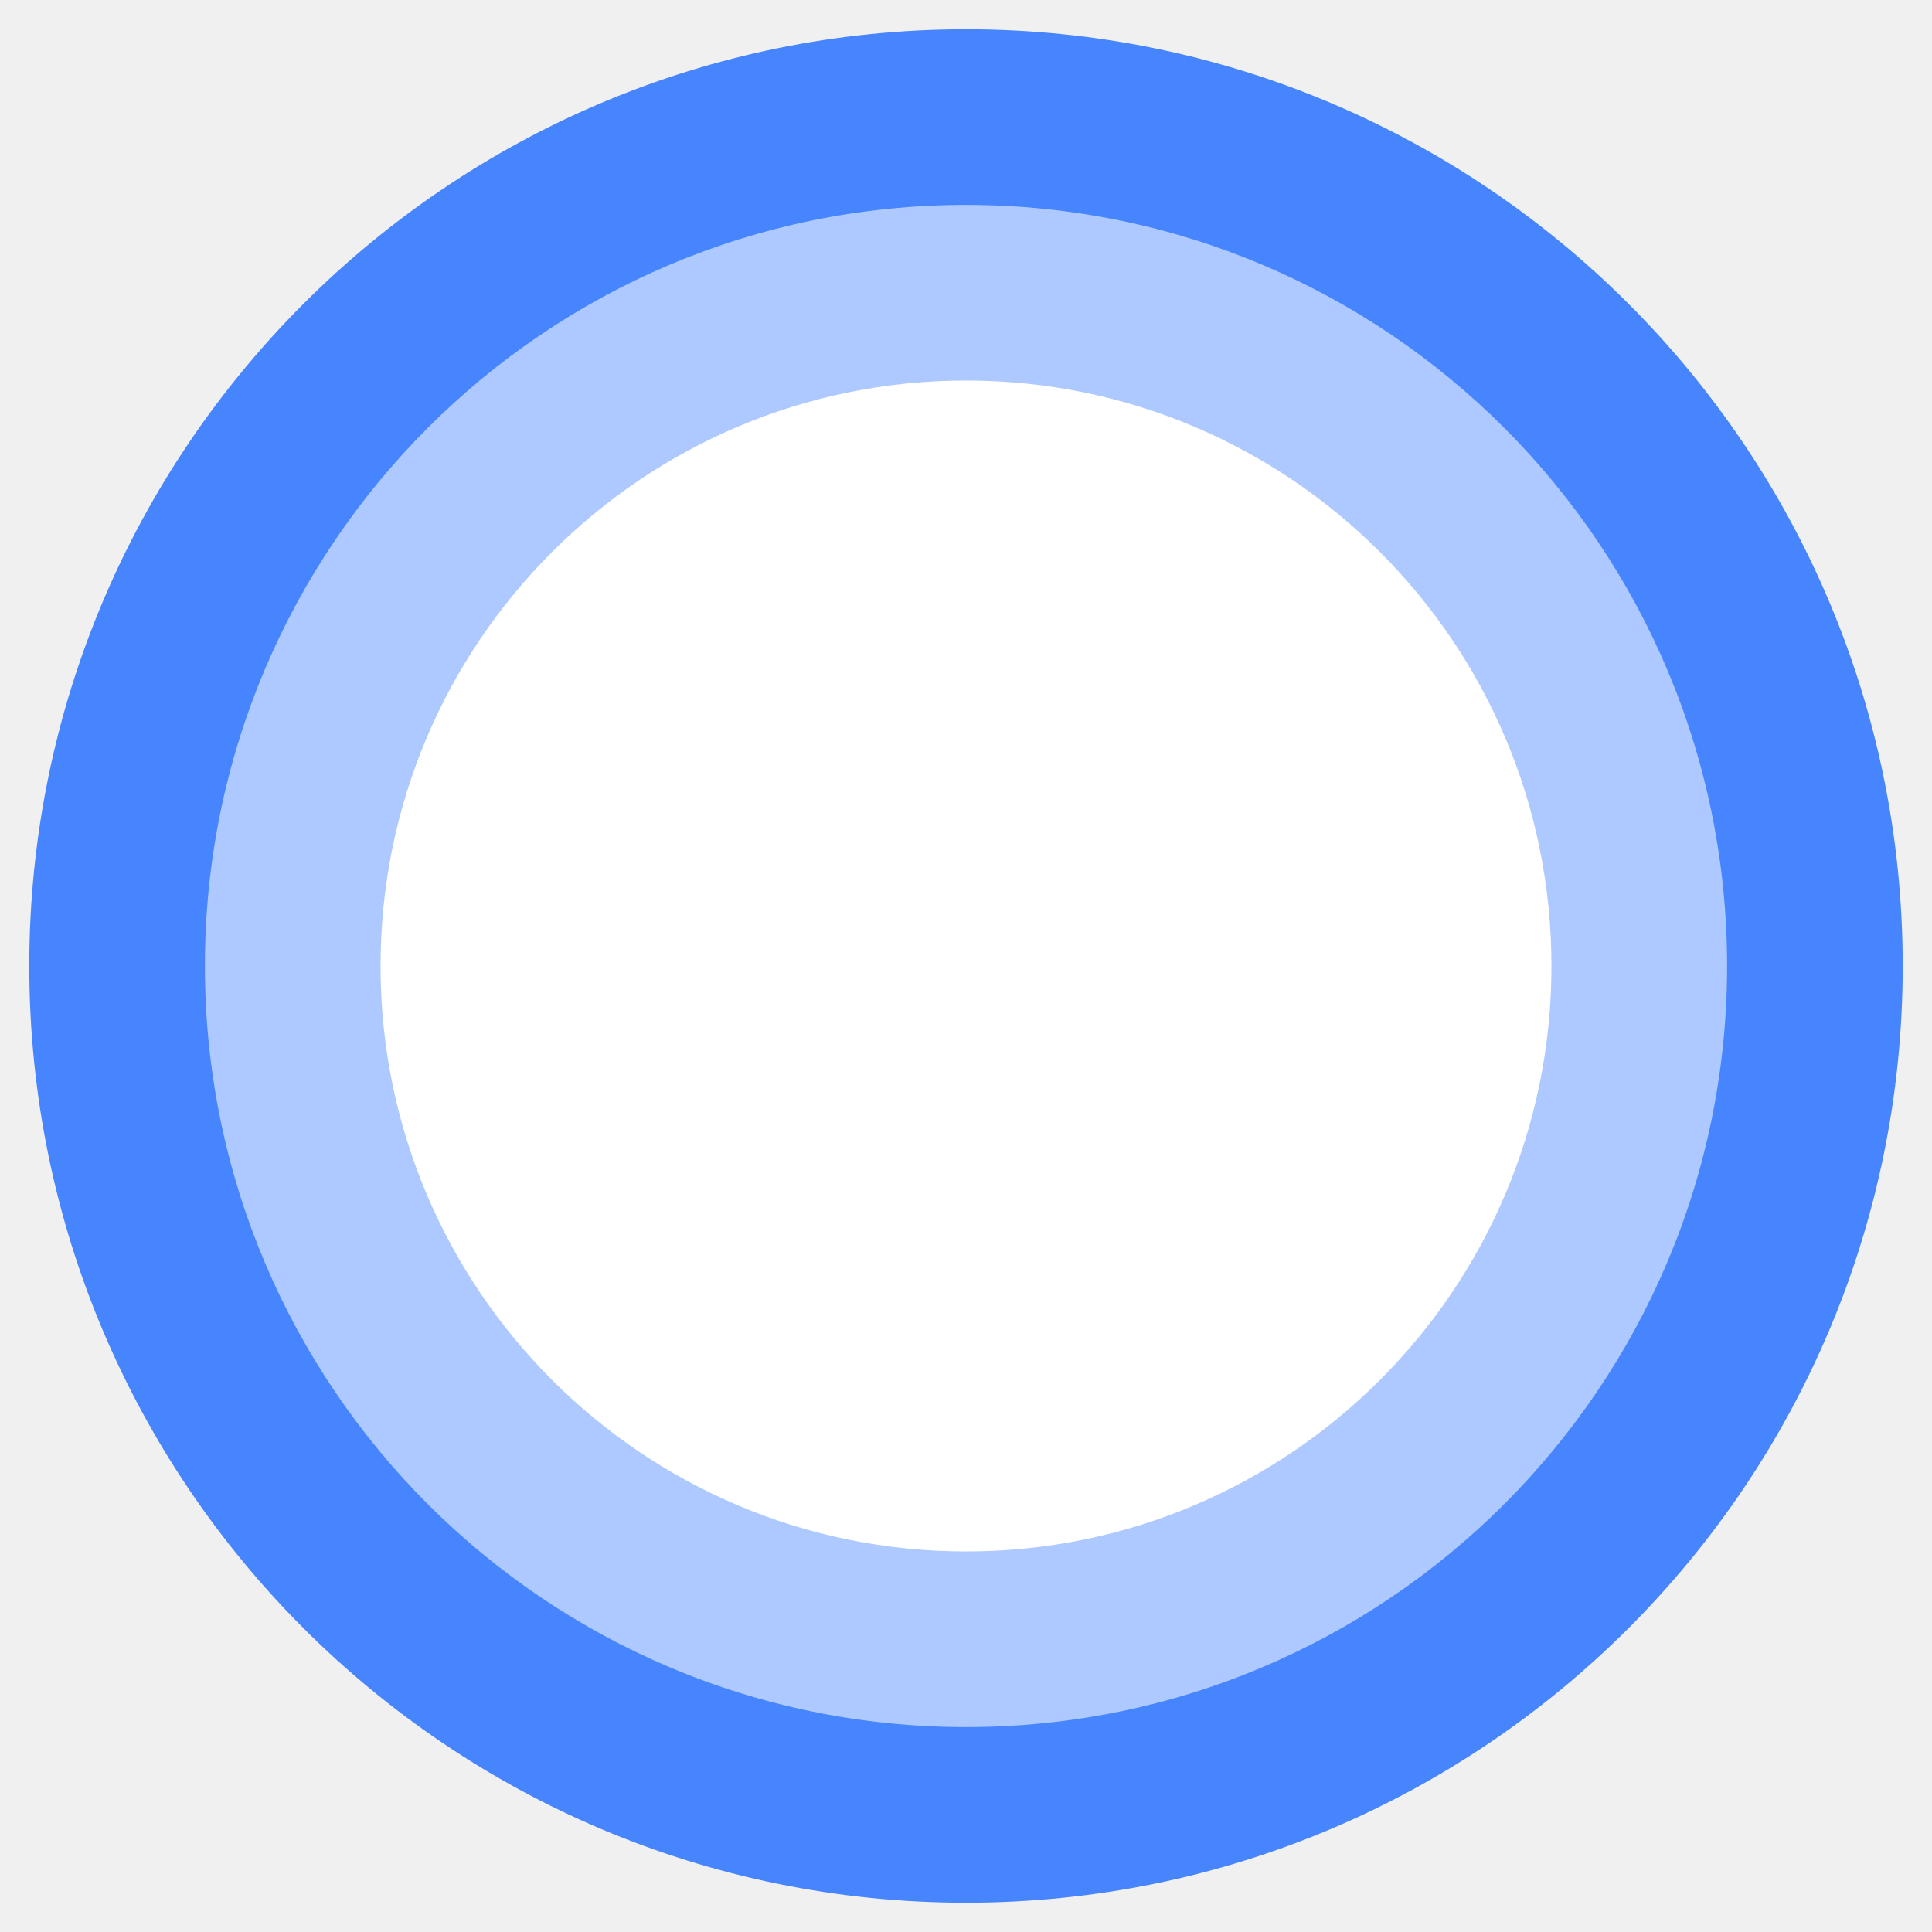
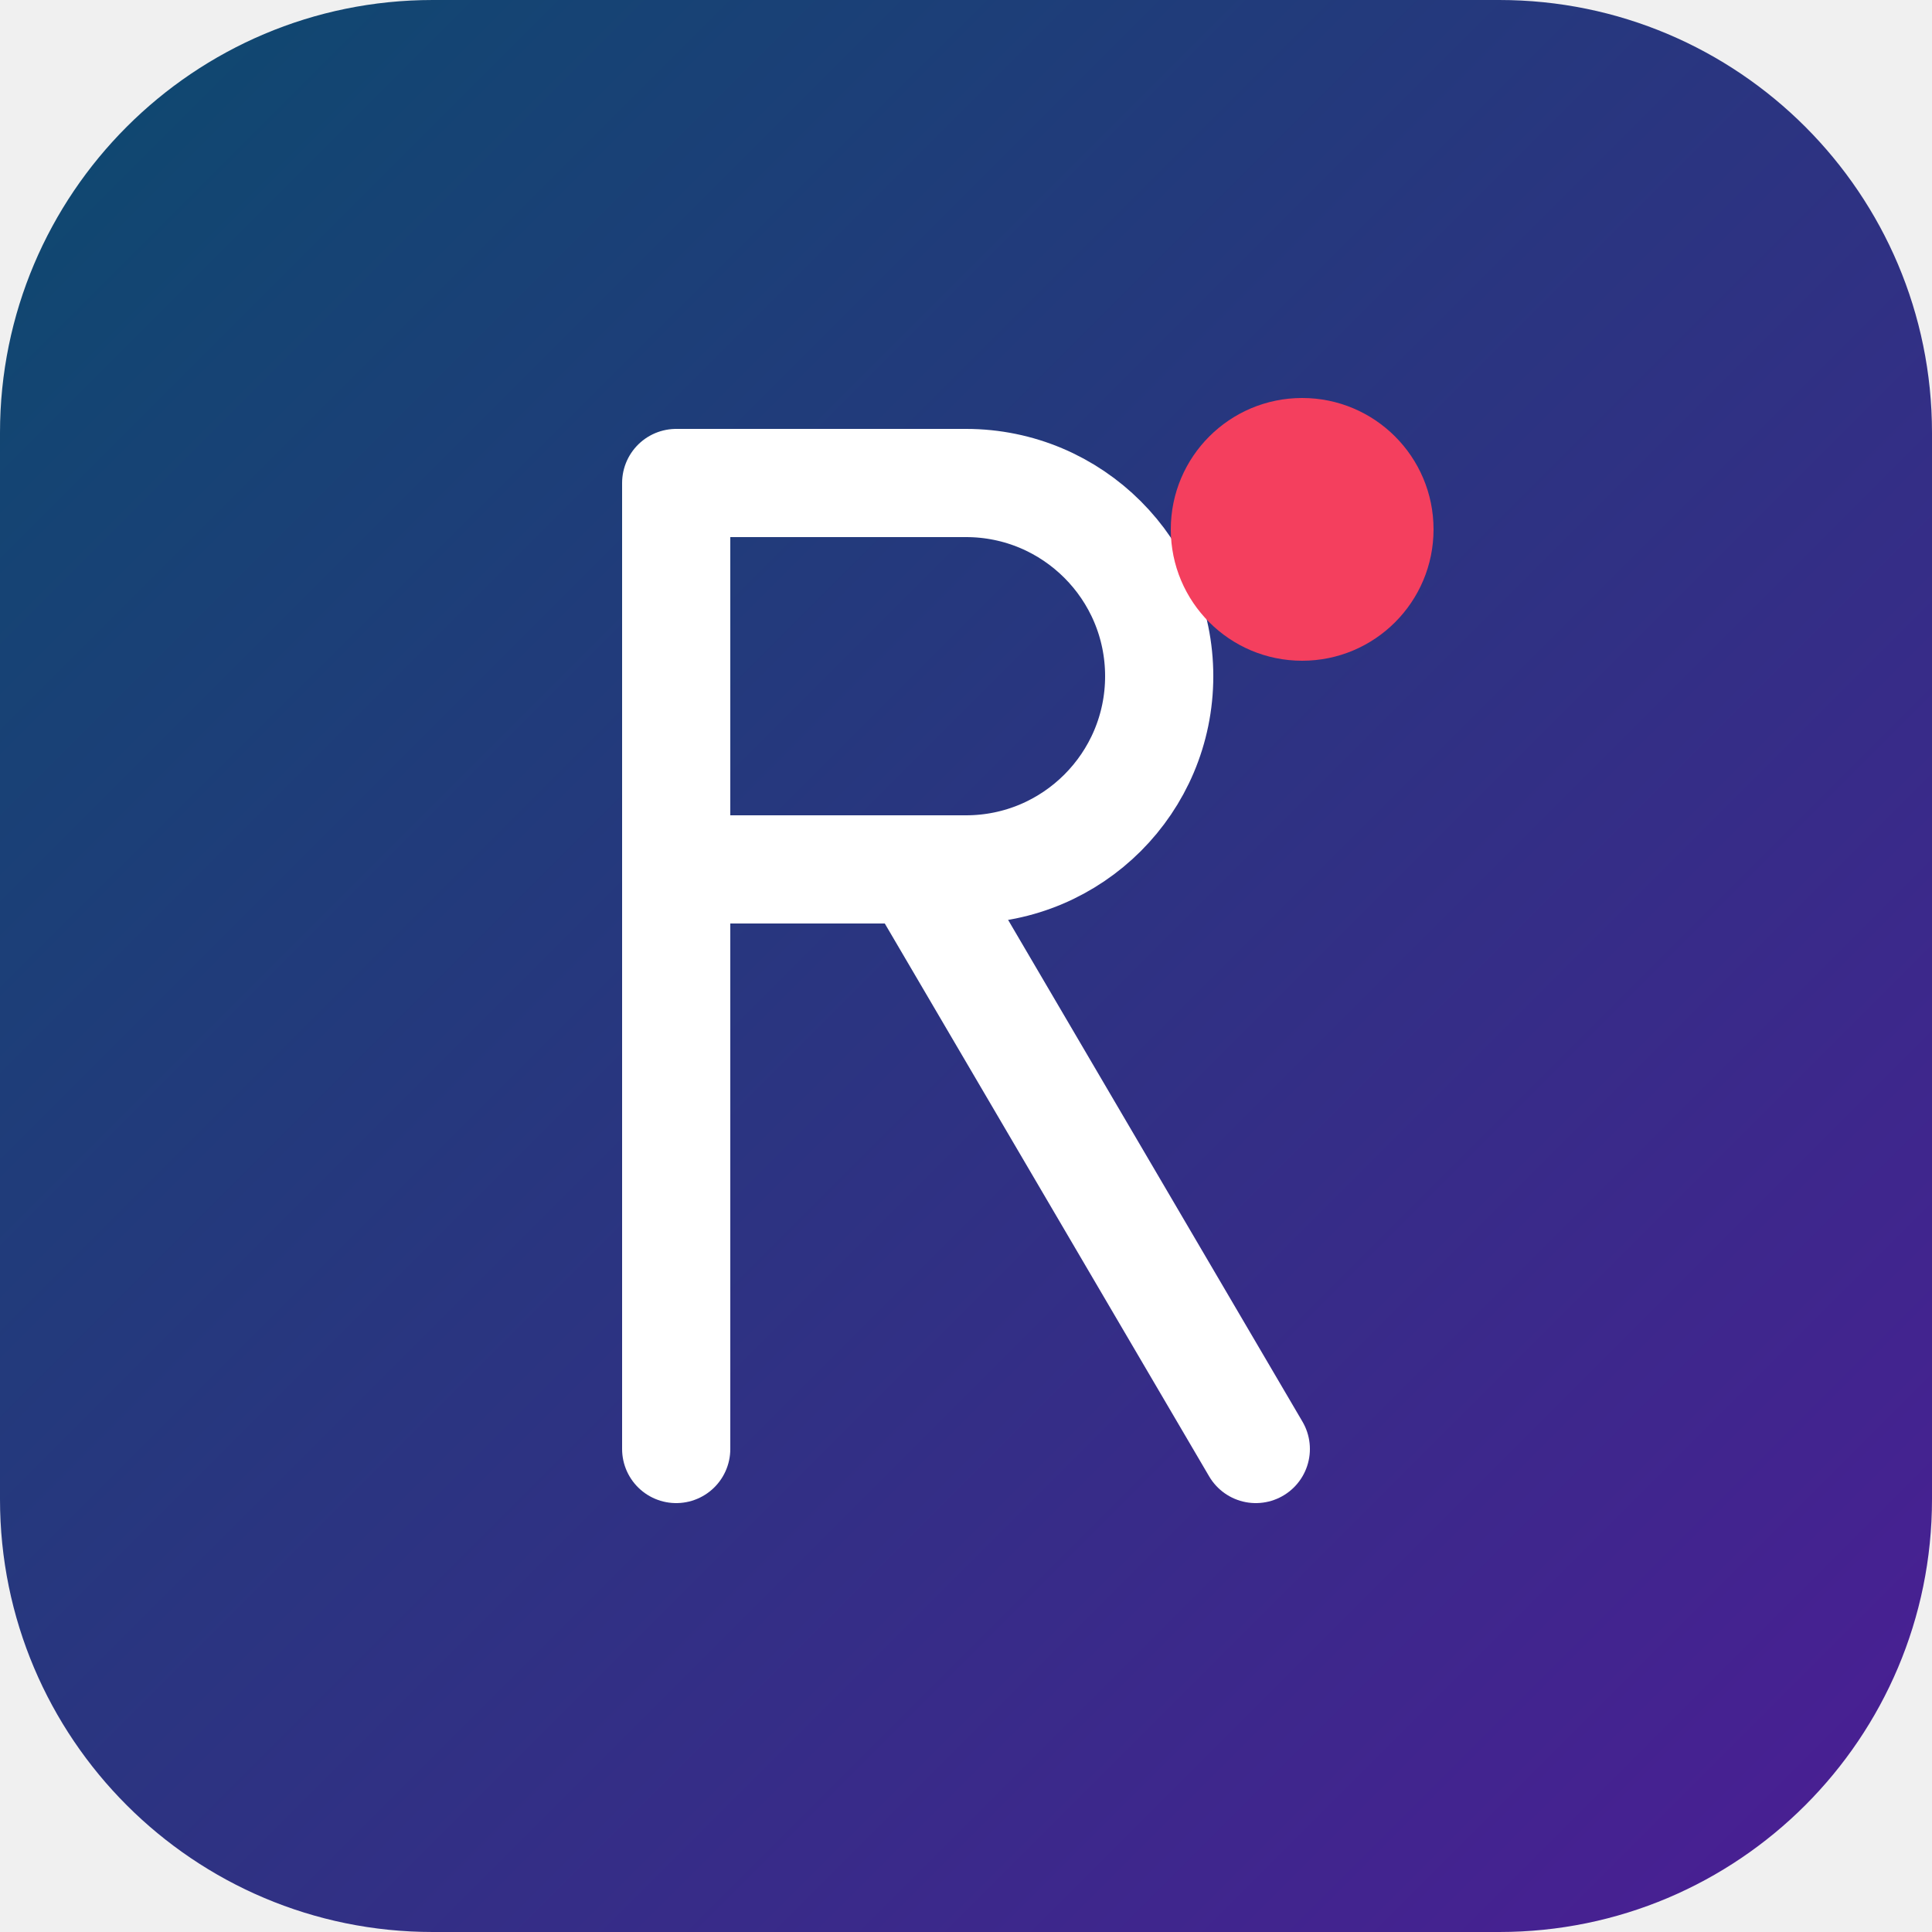
<svg xmlns="http://www.w3.org/2000/svg" width="500" height="500" viewBox="0 0 500 500" fill="none">
-   <path d="M250 492.424C383.887 492.424 492.424 383.887 492.424 250C492.424 116.113 383.887 7.576 250 7.576C116.113 7.576 7.576 116.113 7.576 250C7.576 383.887 116.113 492.424 250 492.424Z" fill="#4785FF" />
-   <path d="M250.001 446.97C358.784 446.97 446.97 358.784 446.97 250.001C446.97 141.216 358.784 53.03 250.001 53.03C141.216 53.03 53.03 141.218 53.03 250.001C53.03 358.784 141.218 446.97 250.001 446.97Z" fill="#ADC9FF" />
-   <path d="M249.999 401.515C333.678 401.515 401.515 333.678 401.515 249.999C401.515 166.32 333.678 98.485 249.999 98.485C166.32 98.485 98.485 166.32 98.485 249.999C98.485 333.678 166.32 401.515 249.999 401.515Z" fill="white" />
+   <defs>
+     <linearGradient id="reko-bg-solo" x1="0" y1="0" x2="500" y2="500" gradientUnits="userSpaceOnUse">
+       <stop offset="0%" stop-color="#0C4A6E" />
+       <stop offset="100%" stop-color="#4C1D95" />
+     </linearGradient>
+   </defs>
+   <rect width="500" height="500" rx="112" fill="url(#reko-bg-solo)" />
+   <path d="M175 375V125H250C277.614 125 300 147.386 300 175V175C300 202.614 277.614 225 250 225H175" stroke="white" stroke-width="28" stroke-linecap="round" stroke-linejoin="round" />
+   <path d="M237 225L325 375" stroke="white" stroke-width="28" stroke-linecap="round" />
+   <circle cx="337" cy="137" r="34" fill="#F43F5E" />
</svg>
